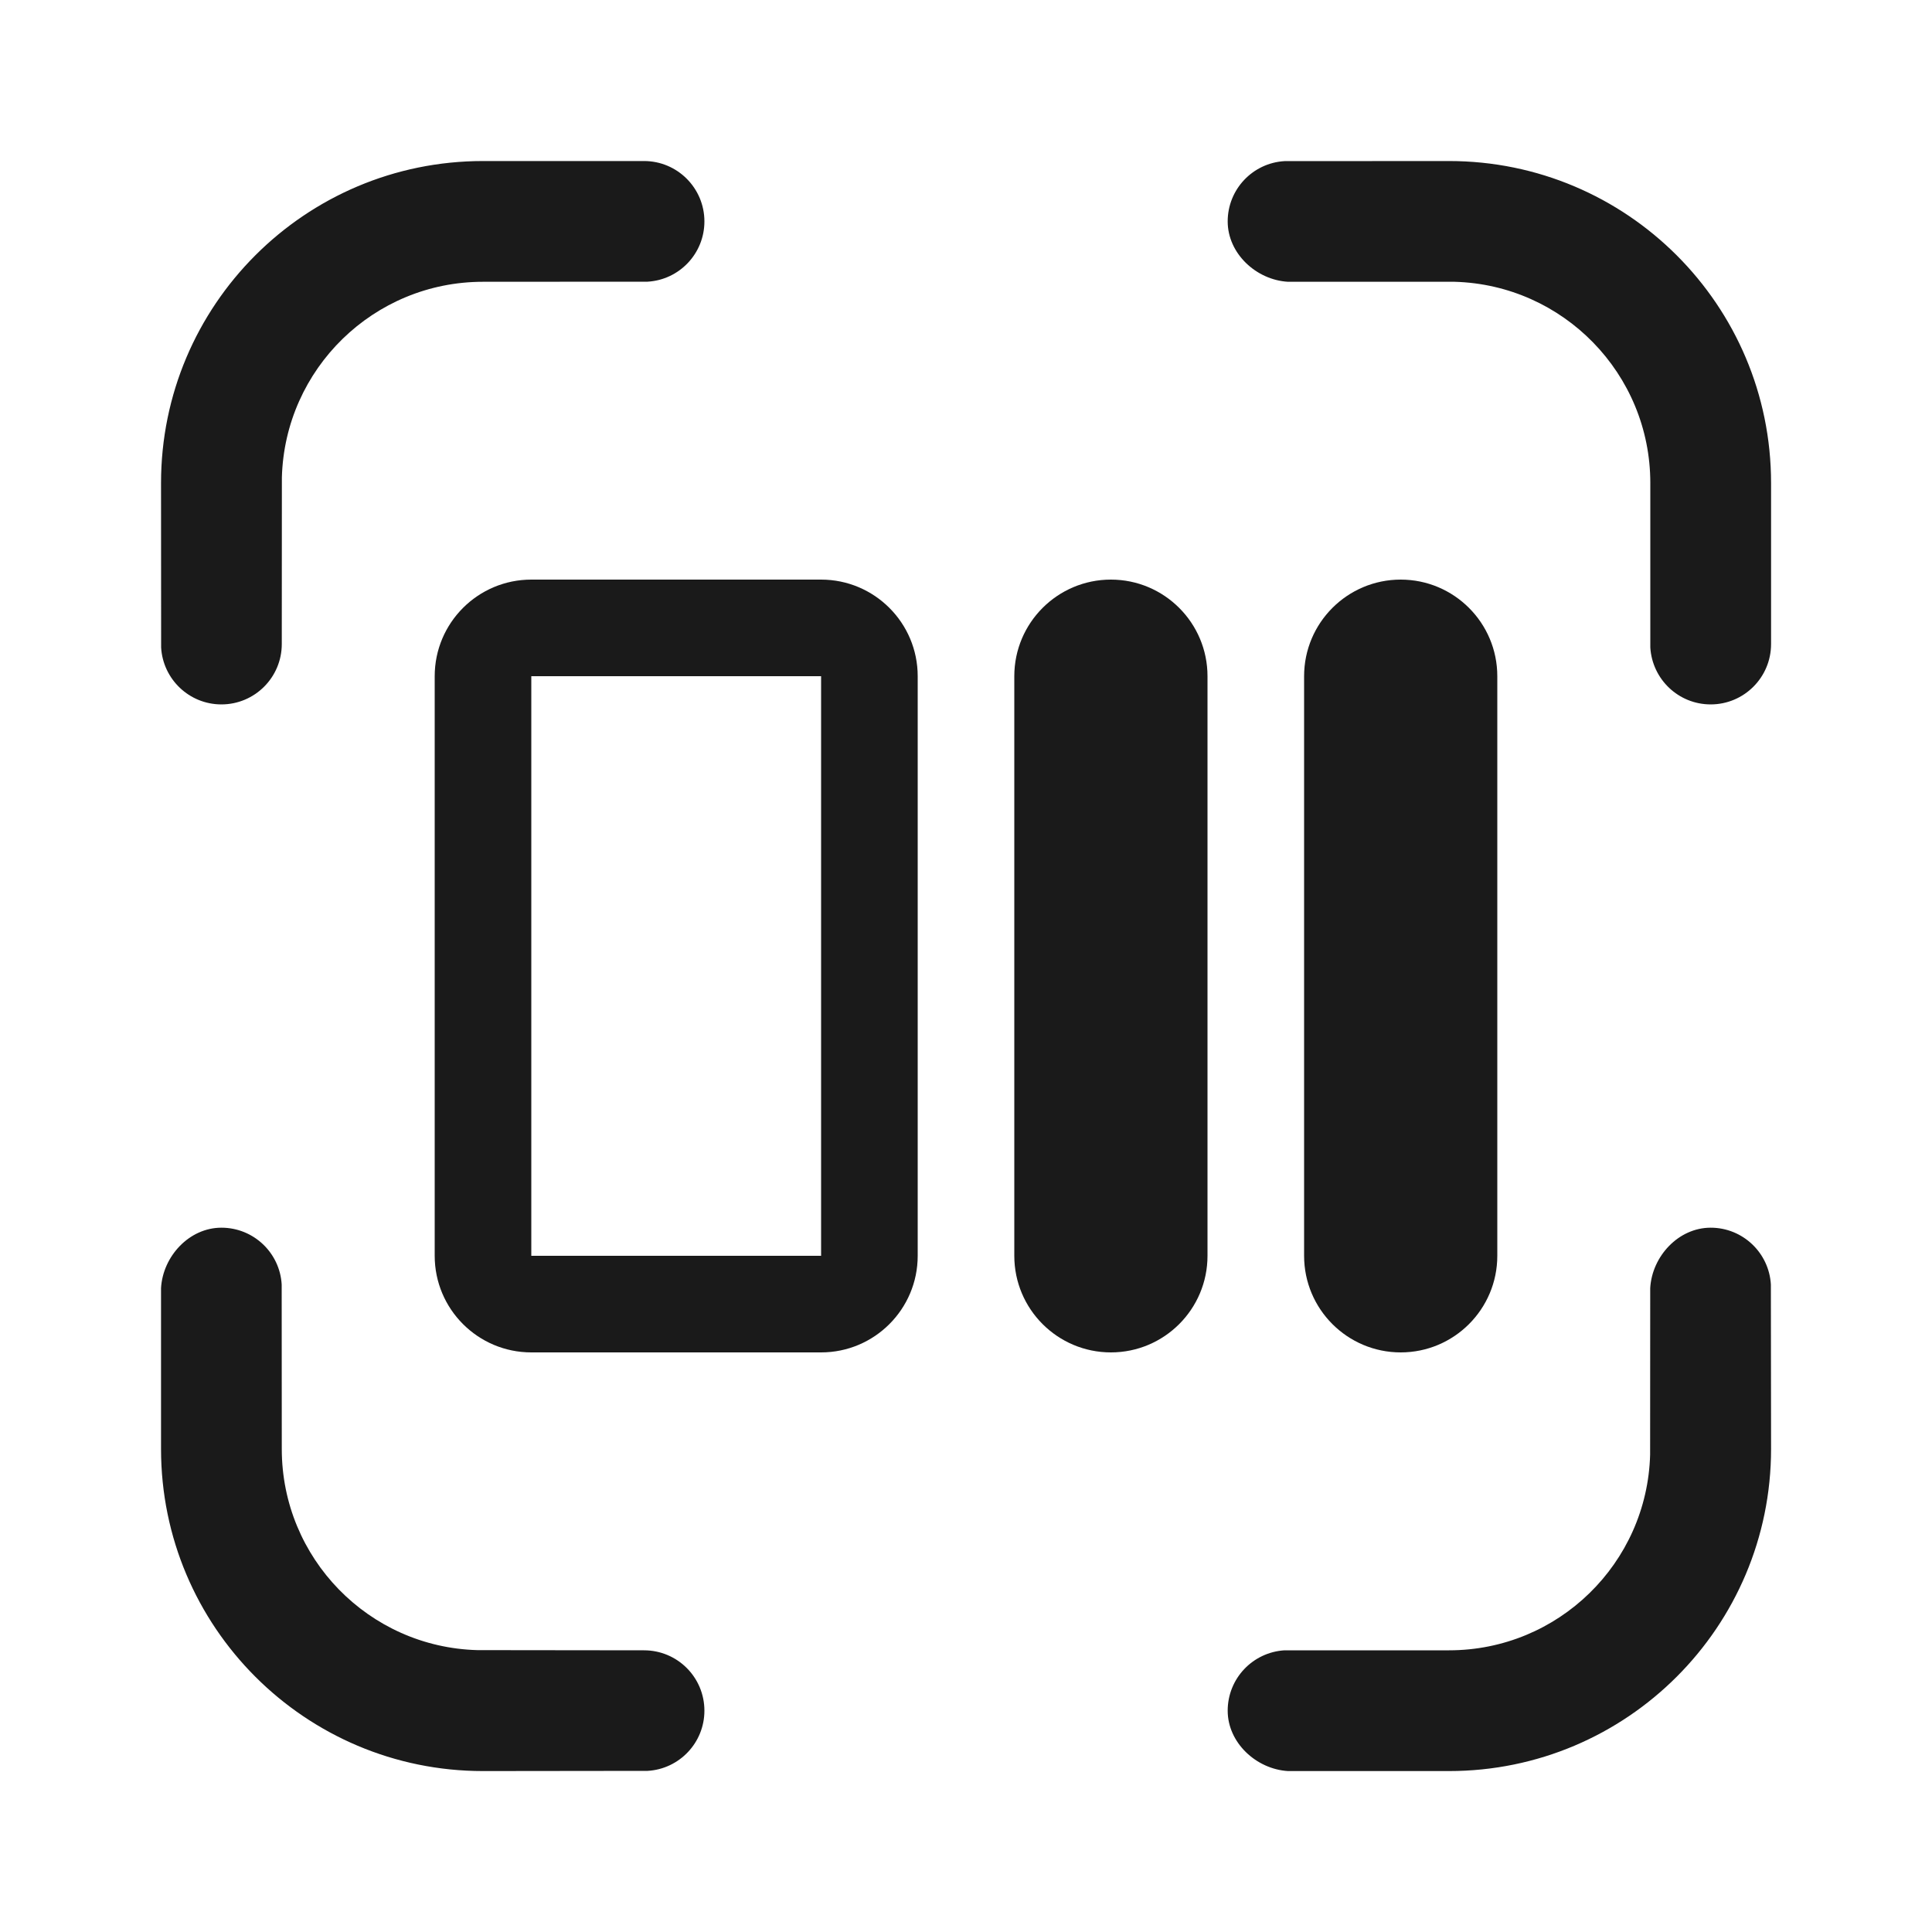
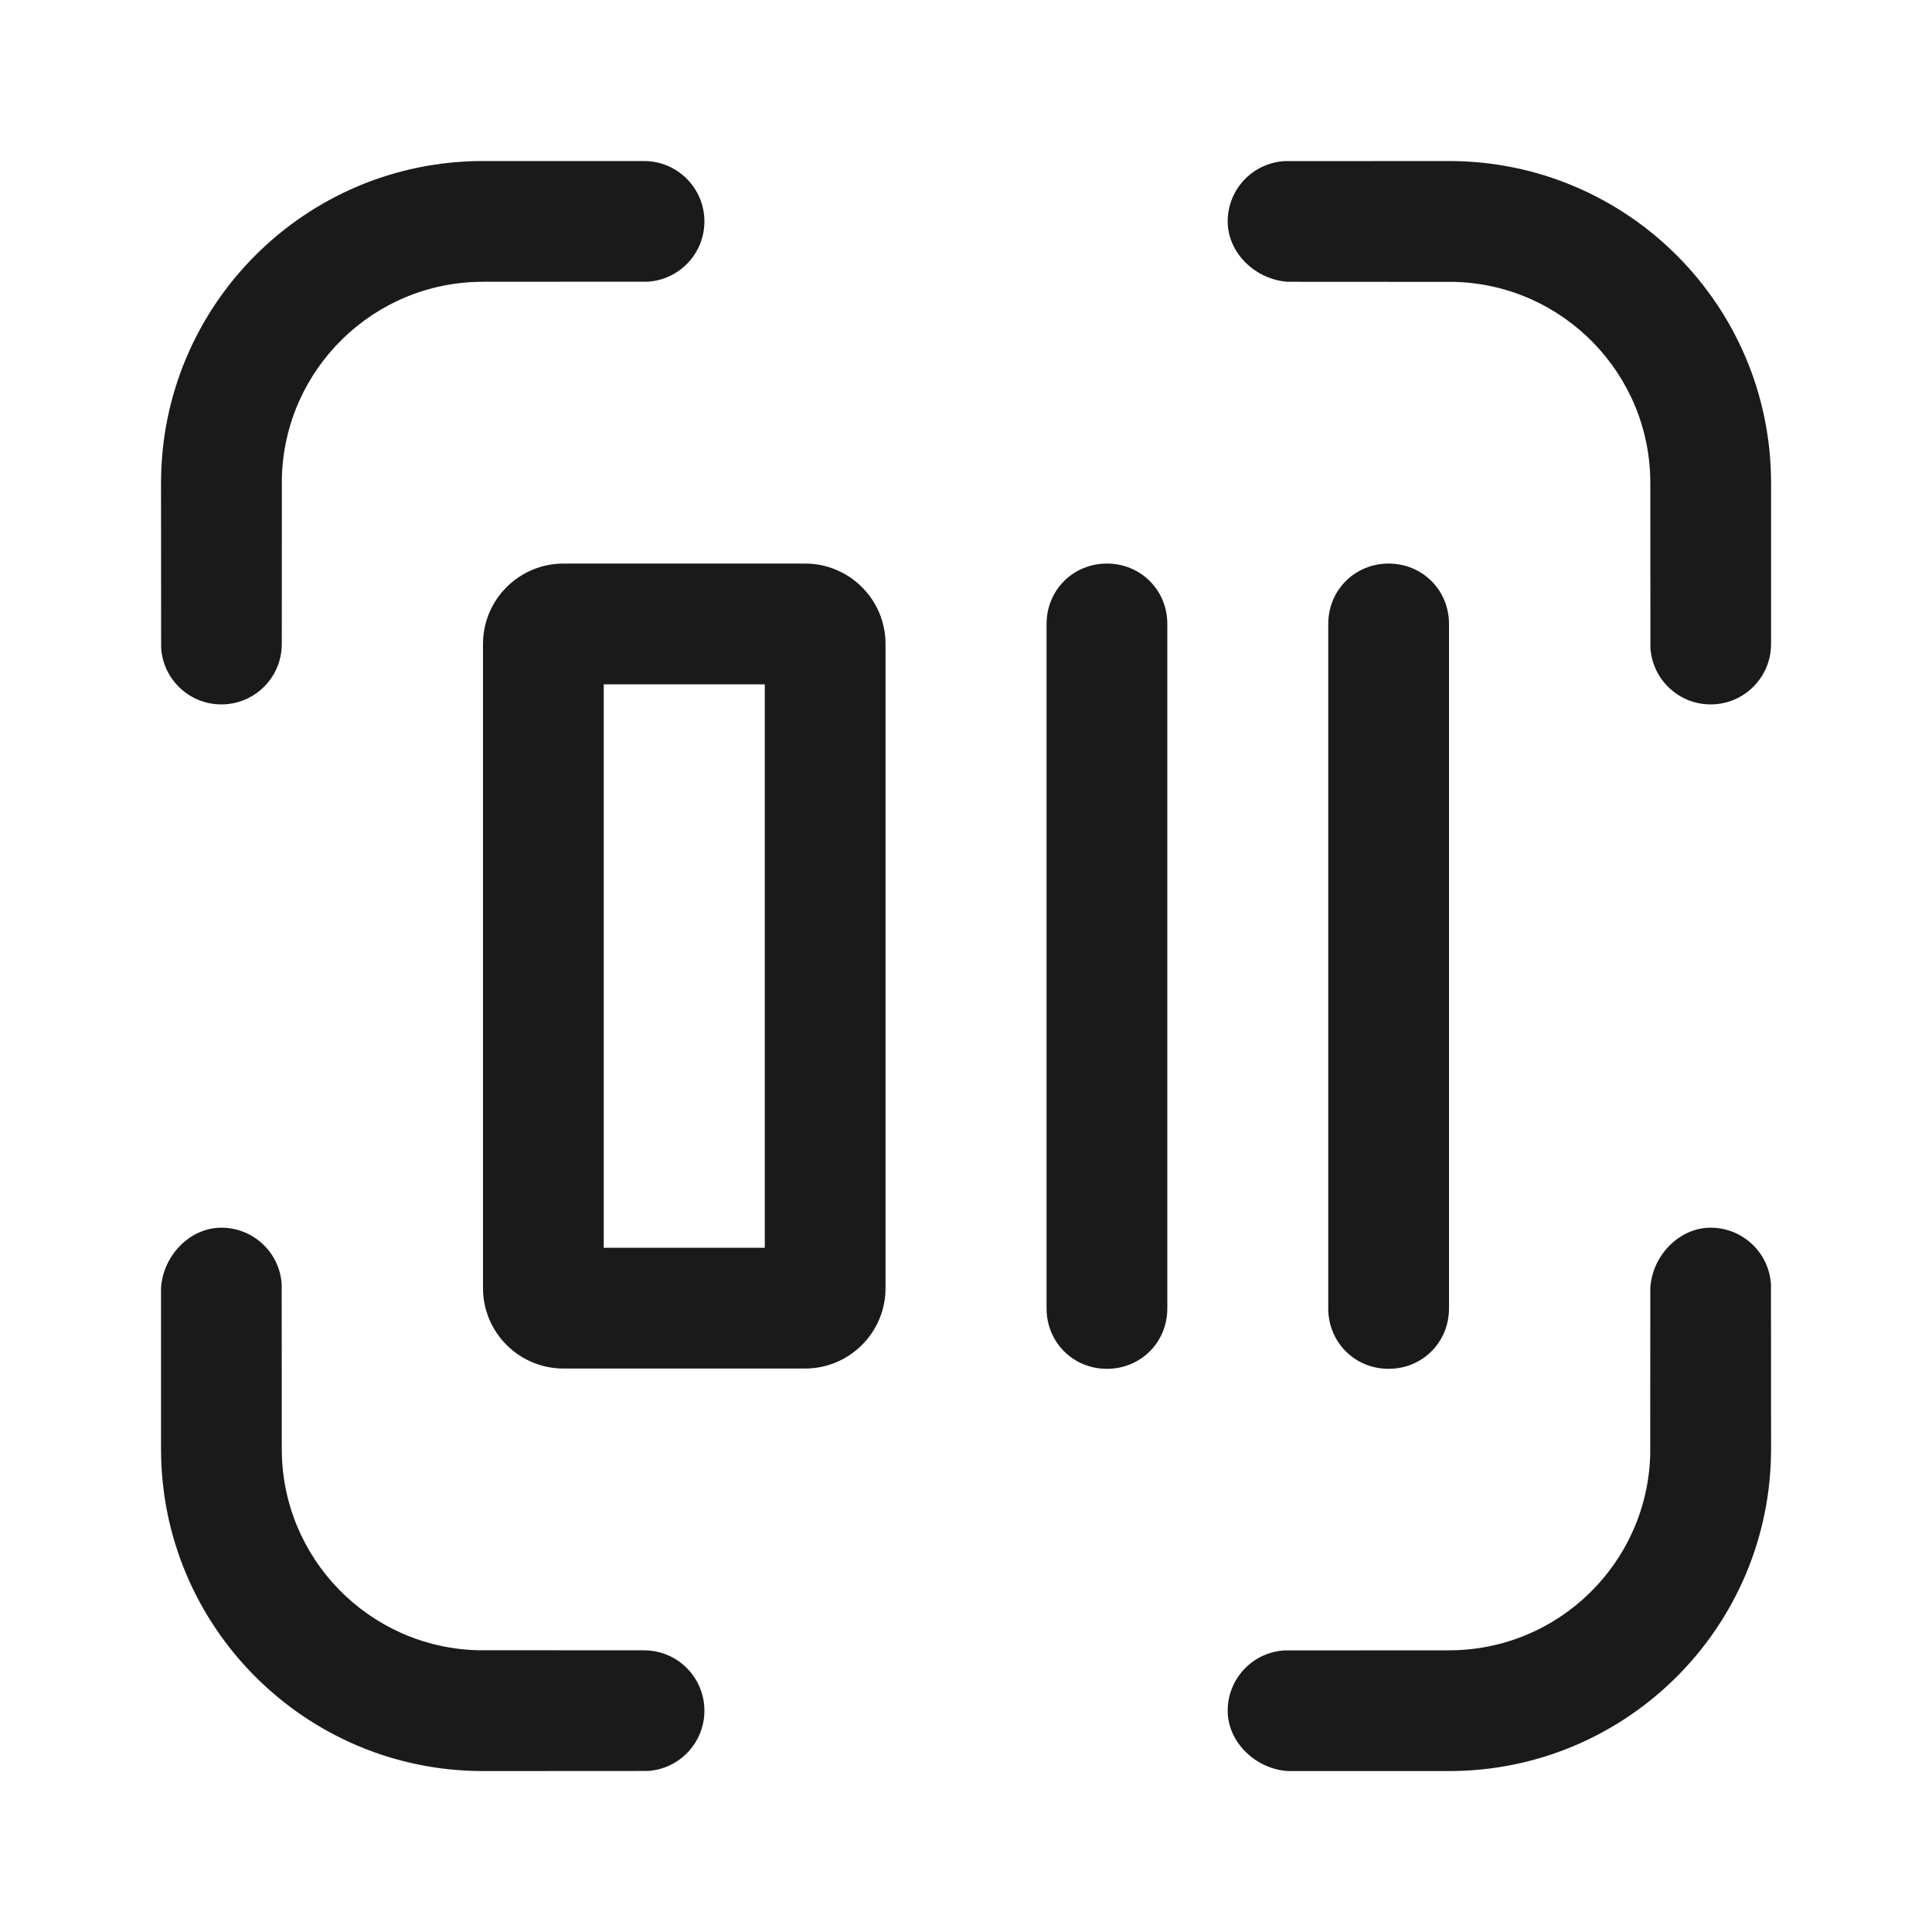
<svg xmlns="http://www.w3.org/2000/svg" viewBox="0 0 20 20" width="20" height="20" fill="none">
  <rect id="居左" width="20" height="20" x="0" y="0" />
-   <path id="合并" d="M6.667 1.667C7.012 1.667 7.292 1.947 7.292 2.292C7.292 2.625 7.032 2.897 6.704 2.916L5 2.917C3.869 2.917 2.949 3.818 2.918 4.942L2.917 6.667C2.917 7.012 2.637 7.292 2.292 7.292C1.959 7.292 1.687 7.031 1.668 6.703L1.667 5C1.667 3.159 3.159 1.667 5 1.667L6.667 1.667ZM15 1.667C16.841 1.667 18.334 3.159 18.334 5L18.334 6.667C18.334 7.012 18.054 7.292 17.709 7.292C17.375 7.292 17.104 7.031 17.084 6.703L17.084 5C17.084 3.869 16.182 2.948 15.058 2.917L13.333 2.917C13.005 2.898 12.709 2.625 12.709 2.292C12.709 1.959 12.969 1.687 13.297 1.668L15 1.667ZM9.5 7C9.5 6.448 9.052 6 8.5 6L5.5 6C4.948 6 4.5 6.448 4.5 7L4.5 13C4.5 13.552 4.948 14 5.5 14L8.5 14C9.052 14 9.5 13.552 9.5 13L9.5 7ZM11.5 6C10.948 6 10.5 6.448 10.5 7L10.5 13C10.5 13.552 10.948 14 11.5 14C12.052 14 12.5 13.552 12.5 13L12.5 7C12.5 6.448 12.052 6 11.5 6ZM14.5 6C13.948 6 13.5 6.448 13.5 7L13.5 13C13.5 13.552 13.948 14 14.5 14C15.052 14 15.5 13.552 15.5 13L15.5 7C15.5 6.448 15.052 6 14.5 6ZM5.5 7L8.5 7L8.5 13L5.5 13L5.5 7ZM2.292 12.709C2.625 12.709 2.897 12.969 2.916 13.297L2.917 15C2.917 16.131 3.818 17.052 4.942 17.082L6.667 17.084C7.012 17.084 7.292 17.363 7.292 17.709C7.292 18.041 7.032 18.313 6.704 18.332L5 18.334C3.159 18.334 1.667 16.841 1.667 15L1.667 13.334C1.686 13.005 1.959 12.709 2.292 12.709ZM17.709 12.709C18.041 12.709 18.313 12.969 18.332 13.297L18.334 15C18.334 16.841 16.841 18.334 15 18.334L13.333 18.334C13.005 18.314 12.709 18.041 12.709 17.709C12.709 17.375 12.969 17.104 13.297 17.084L15 17.084C16.131 17.084 17.052 16.182 17.082 15.058L17.083 13.334C17.102 13.005 17.375 12.709 17.709 12.709Z" fill="rgb(196,196,196)" fill-opacity="0" fill-rule="evenodd" />
-   <path id="合并" d="M2.918 4.942C2.949 3.818 3.869 2.917 5 2.917L6.704 2.916C7.032 2.897 7.292 2.625 7.292 2.292C7.292 1.947 7.012 1.667 6.667 1.667L5 1.667C3.159 1.667 1.667 3.159 1.667 5L1.668 6.703C1.687 7.031 1.959 7.292 2.292 7.292C2.637 7.292 2.917 7.012 2.917 6.667L2.918 4.942ZM10.5 7L10.5 13C10.5 13.552 10.948 14 11.5 14C12.052 14 12.5 13.552 12.5 13L12.5 7C12.5 6.448 12.052 6 11.5 6C10.948 6 10.5 6.448 10.5 7ZM8.5 6C9.052 6 9.5 6.448 9.5 7L9.5 13C9.5 13.552 9.052 14 8.5 14L5.5 14C4.948 14 4.5 13.552 4.5 13L4.5 7C4.5 6.448 4.948 6 5.5 6L8.5 6ZM13.5 13C13.5 13.552 13.948 14 14.5 14C15.052 14 15.5 13.552 15.5 13L15.5 7C15.5 6.448 15.052 6 14.5 6C13.948 6 13.5 6.448 13.5 7L13.5 13ZM18.334 5C18.334 3.159 16.841 1.667 15 1.667L13.297 1.668C12.969 1.687 12.709 1.959 12.709 2.292C12.709 2.625 13.005 2.898 13.333 2.917L15.058 2.917C16.182 2.948 17.084 3.869 17.084 5L17.084 6.703C17.104 7.031 17.375 7.292 17.709 7.292C18.054 7.292 18.334 7.012 18.334 6.667L18.334 5ZM5.5 8L5.5 7L8.5 7L8.5 13L5.5 13L5.5 8ZM2.916 13.297C2.897 12.969 2.625 12.709 2.292 12.709C1.959 12.709 1.686 13.005 1.667 13.334L1.667 15C1.667 16.841 3.159 18.334 5 18.334L6.704 18.332C7.032 18.313 7.292 18.041 7.292 17.709C7.292 17.363 7.012 17.084 6.667 17.084L4.942 17.082C3.818 17.052 2.917 16.131 2.917 15L2.916 13.297ZM18.332 13.297C18.313 12.969 18.041 12.709 17.709 12.709C17.375 12.709 17.102 13.005 17.083 13.334L17.082 15.058C17.052 16.182 16.131 17.084 15 17.084L13.297 17.084C12.969 17.104 12.709 17.375 12.709 17.709C12.709 18.041 13.005 18.314 13.333 18.334L15 18.334C16.841 18.334 18.334 16.841 18.334 15L18.332 13.297Z" fill="rgb(0,0,0)" fill-opacity="0.898" fill-rule="evenodd" />
+   <path id="合并" d="M7.292 2.292C7.292 1.947 7.012 1.667 6.667 1.667L5 1.667C3.16 1.667 1.667 3.159 1.667 5L1.668 6.704C1.687 7.032 1.959 7.292 2.292 7.292C2.637 7.292 2.917 7.012 2.917 6.667L2.918 4.942C2.949 3.818 3.869 2.917 5 2.917L6.704 2.916C7.032 2.897 7.292 2.625 7.292 2.292ZM18.334 5C18.334 3.159 16.841 1.667 15 1.667L13.297 1.668C12.969 1.687 12.709 1.959 12.709 2.292C12.709 2.625 13.005 2.898 13.334 2.917L15.059 2.918C16.182 2.949 17.084 3.869 17.084 5L17.085 6.704C17.104 7.032 17.376 7.292 17.709 7.292C18.054 7.292 18.334 7.012 18.334 6.667L18.334 5ZM9.167 6.667C9.167 6.207 8.794 5.834 8.334 5.834L5.834 5.834C5.373 5.834 5 6.207 5 6.667L5 13.334C5 13.794 5.373 14.167 5.834 14.167L8.334 14.167C8.794 14.167 9.167 13.794 9.167 13.334L9.167 6.667ZM12.084 6.459L12.084 13.545C12.084 13.895 11.809 14.17 11.459 14.17C11.109 14.17 10.834 13.895 10.834 13.545L10.834 6.459C10.834 6.109 11.109 5.834 11.459 5.834C11.809 5.834 12.084 6.109 12.084 6.459ZM15 13.545L15 6.459C15 6.109 14.725 5.834 14.375 5.834C14.025 5.834 13.75 6.109 13.75 6.459L13.75 13.545C13.75 13.895 14.025 14.17 14.375 14.17C14.725 14.17 15 13.895 15 13.545ZM7.917 7.084L6.25 7.084L6.25 12.917L7.917 12.917L7.917 7.084ZM2.916 13.297C2.897 12.969 2.625 12.709 2.292 12.709C1.959 12.709 1.686 13.006 1.667 13.334L1.667 15C1.667 16.841 3.16 18.334 5 18.334L6.704 18.333C7.032 18.314 7.292 18.041 7.292 17.709C7.292 17.363 7.012 17.084 6.667 17.084L4.942 17.083C3.819 17.052 2.917 16.131 2.917 15L2.916 13.297ZM18.333 13.297C18.314 12.969 18.041 12.709 17.709 12.709C17.376 12.709 17.102 13.006 17.084 13.334L17.083 15.059C17.052 16.182 16.131 17.084 15 17.084L13.297 17.085C12.969 17.104 12.709 17.376 12.709 17.709C12.709 18.041 13.005 18.315 13.334 18.334L15 18.334C16.841 18.334 18.334 16.841 18.334 15L18.333 13.297Z" fill="rgb(0,0,0)" style="mix-blend-mode:normal" fill-opacity="0.898" fill-rule="evenodd" />
</svg>
